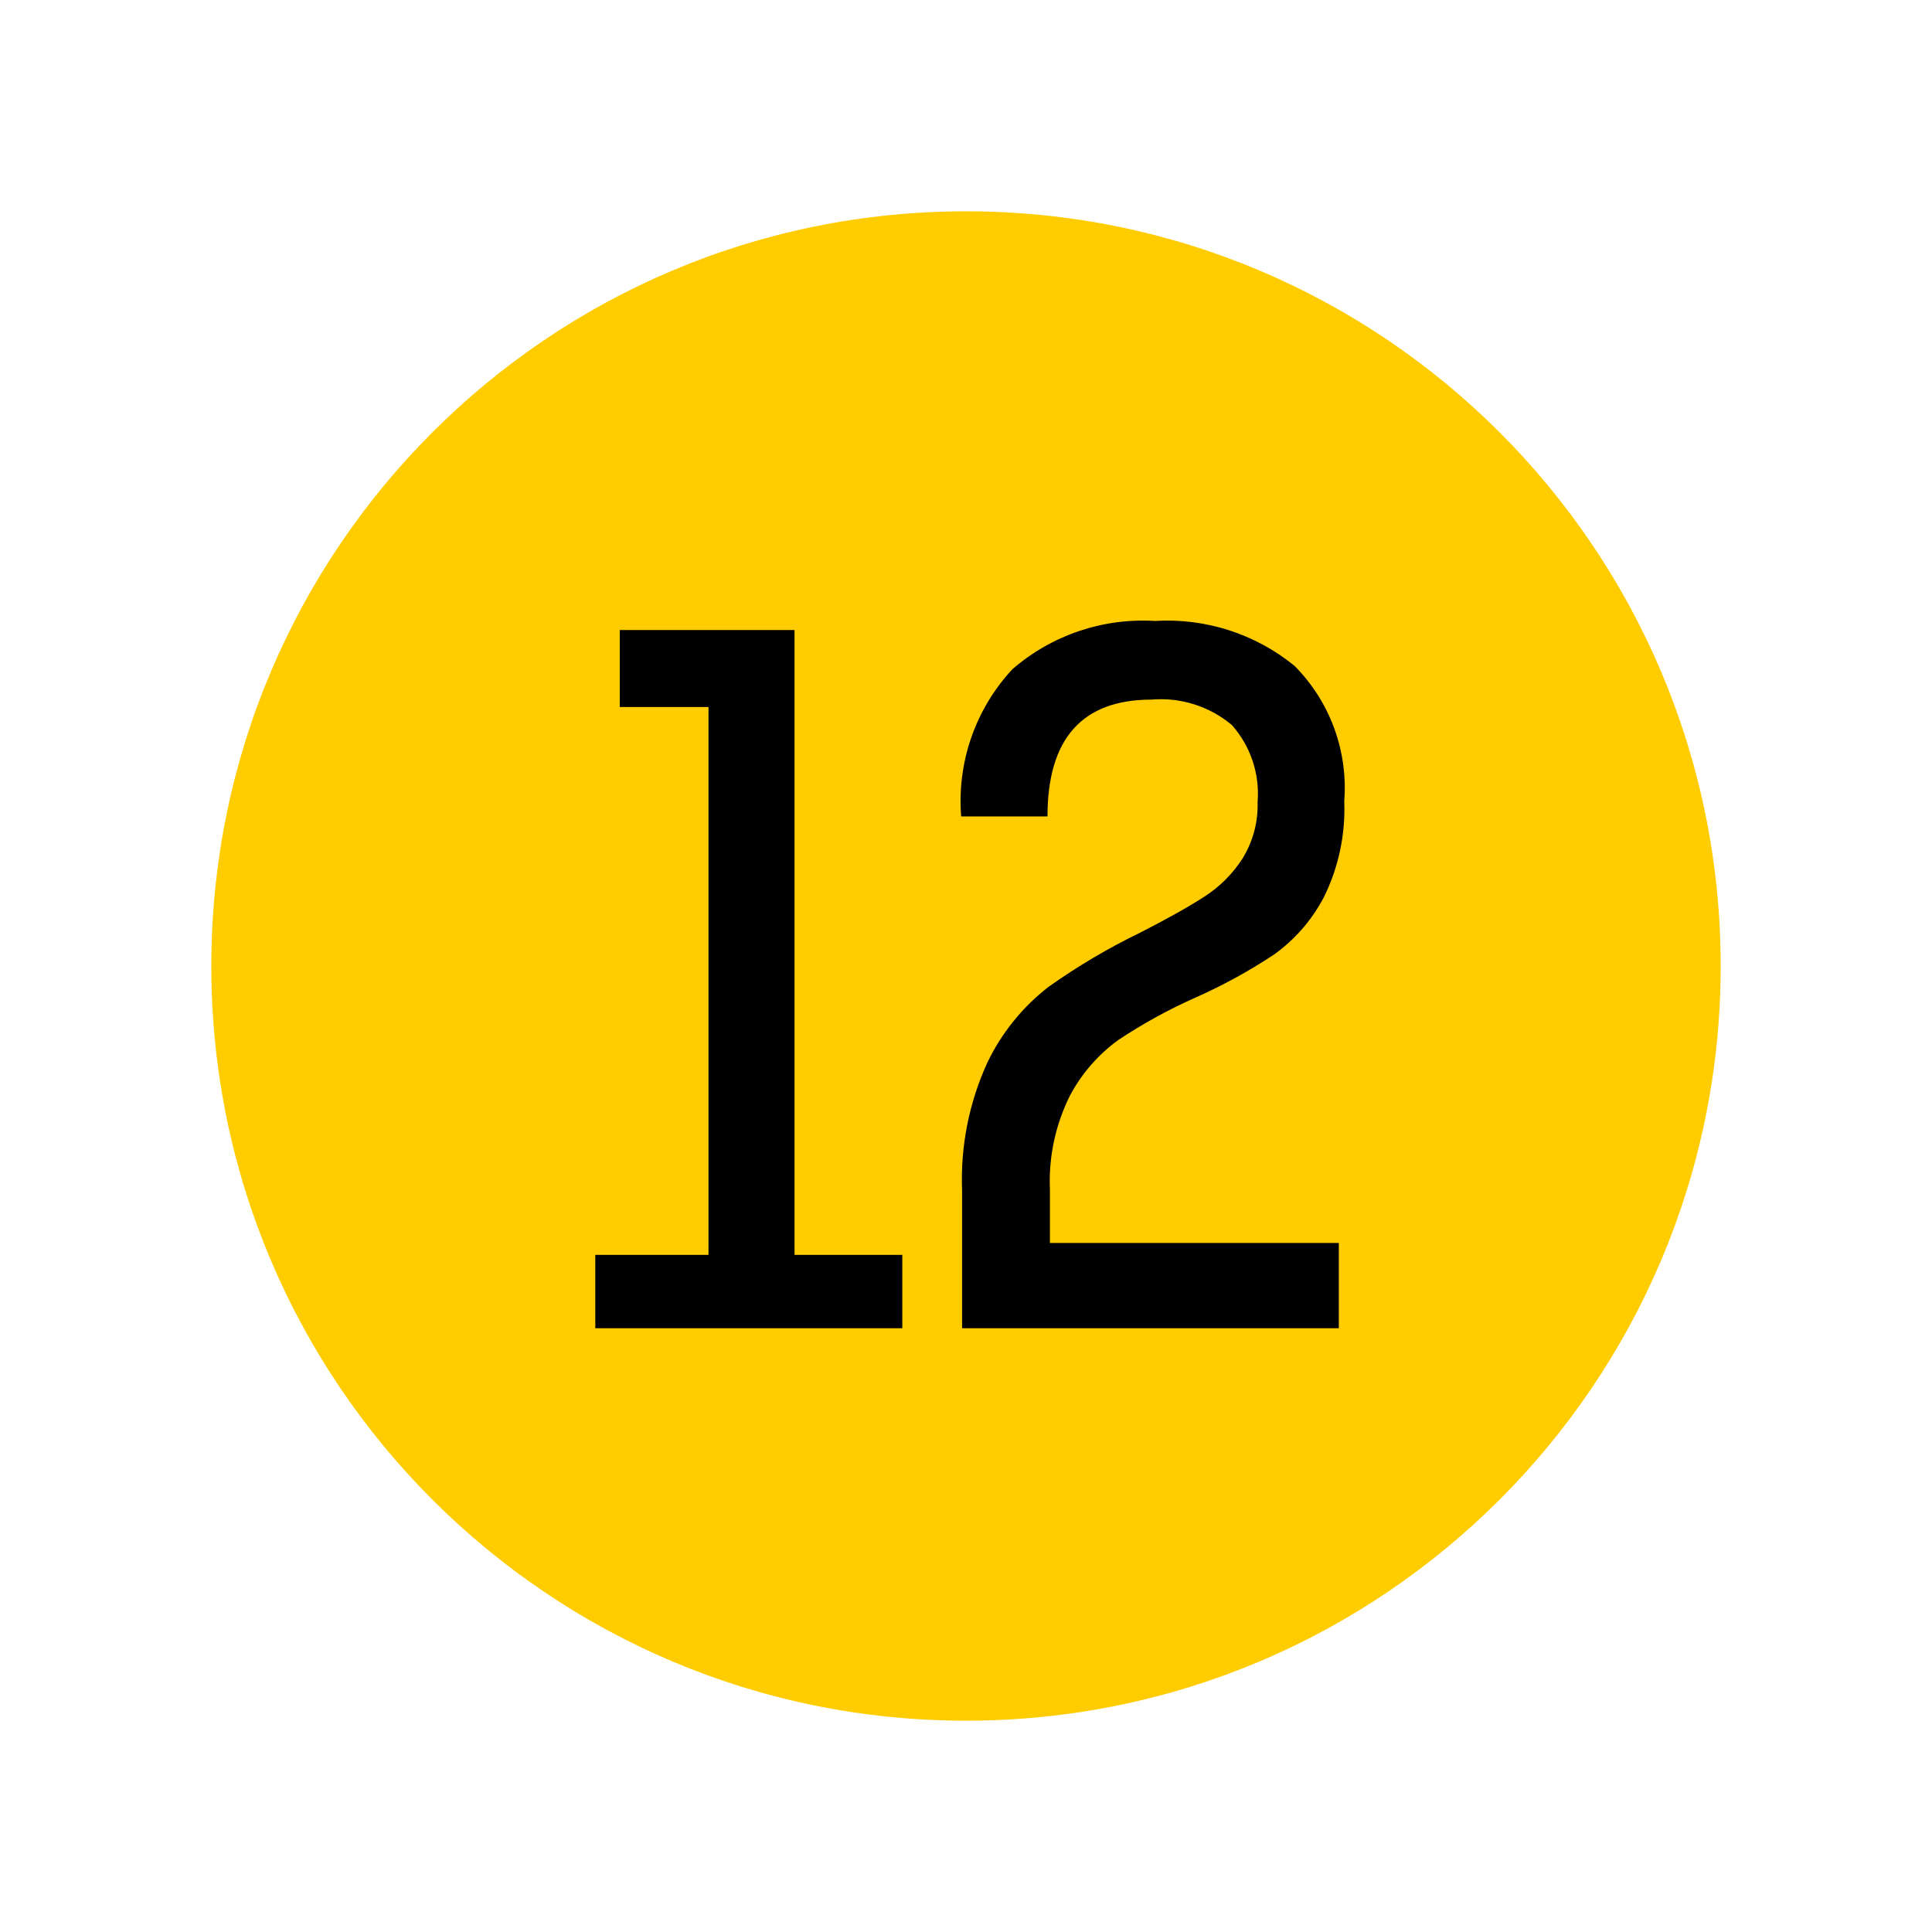
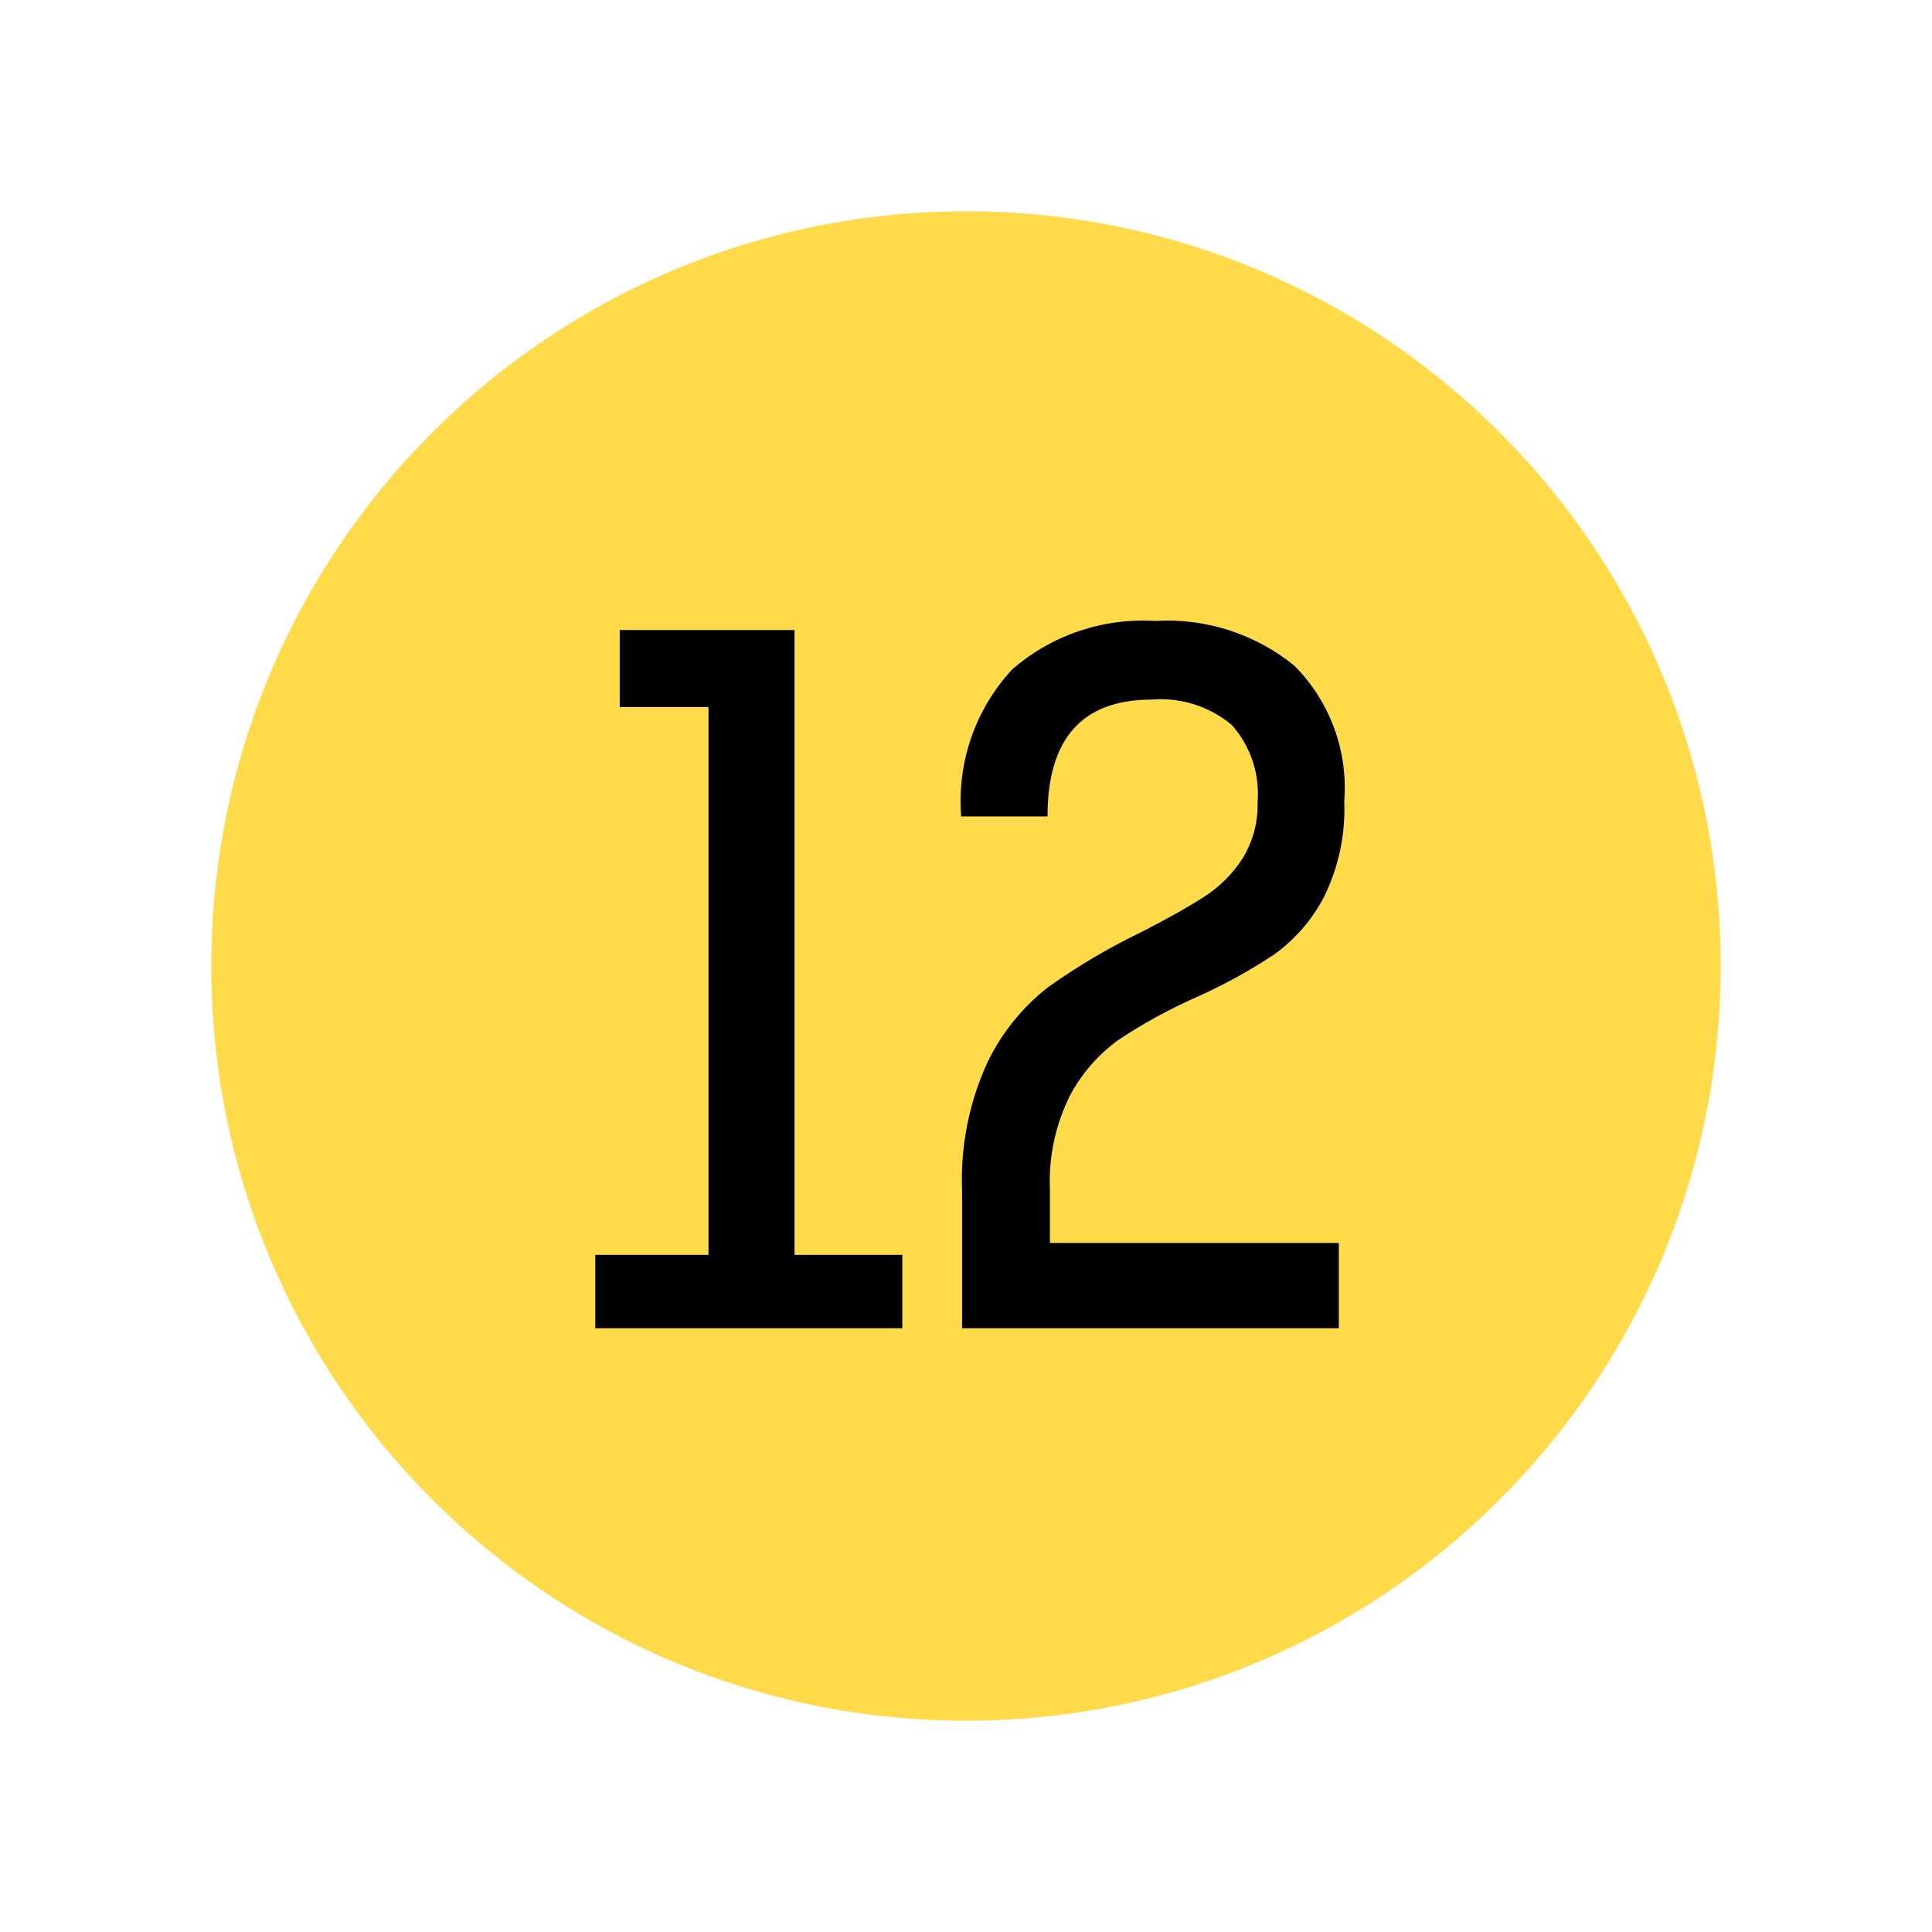
<svg xmlns="http://www.w3.org/2000/svg" width="64" height="64" viewBox="0 0 64 64">
  <defs>
    <clipPath id="clip-level-icon-12">
      <rect width="64" height="64" />
    </clipPath>
  </defs>
  <g id="level-icon-12" clip-path="url(#clip-level-icon-12)">
-     <circle id="타원_19" data-name="타원 19" cx="25" cy="25" r="25" transform="translate(7 7)" fill="#fc0" />
+     <circle id="타원_19" data-name="타원 19" cx="25" cy="25" r="25" transform="translate(7 7)" fill="#fc0" opacity="0.7" />
    <path id="패스_12" data-name="패스 12" d="M4.47-2.43V-20.58H1.53v-2.55H7.32v20.7h3.57V0H.72V-2.43Zm8.4-2.13a9.291,9.291,0,0,1,.84-4.245,7,7,0,0,1,2.025-2.505,21.313,21.313,0,0,1,3.045-1.8Q20.13-13.8,20.9-14.3a4.205,4.205,0,0,0,1.26-1.26,3.38,3.38,0,0,0,.5-1.875,3.43,3.43,0,0,0-.855-2.55,3.662,3.662,0,0,0-2.655-.84q-3.45,0-3.45,3.87H12.84a6.415,6.415,0,0,1,1.695-4.875,6.6,6.6,0,0,1,4.725-1.6,6.664,6.664,0,0,1,4.62,1.485,5.731,5.731,0,0,1,1.65,4.485,6.579,6.579,0,0,1-.675,3.18,5.445,5.445,0,0,1-1.65,1.9,17.754,17.754,0,0,1-2.6,1.425,17.22,17.22,0,0,0-2.565,1.41A5.4,5.4,0,0,0,16.44-7.7a6.359,6.359,0,0,0-.66,3.105v1.77h9.57V0H12.87Z" transform="translate(19 44)" />
  </g>
</svg>
